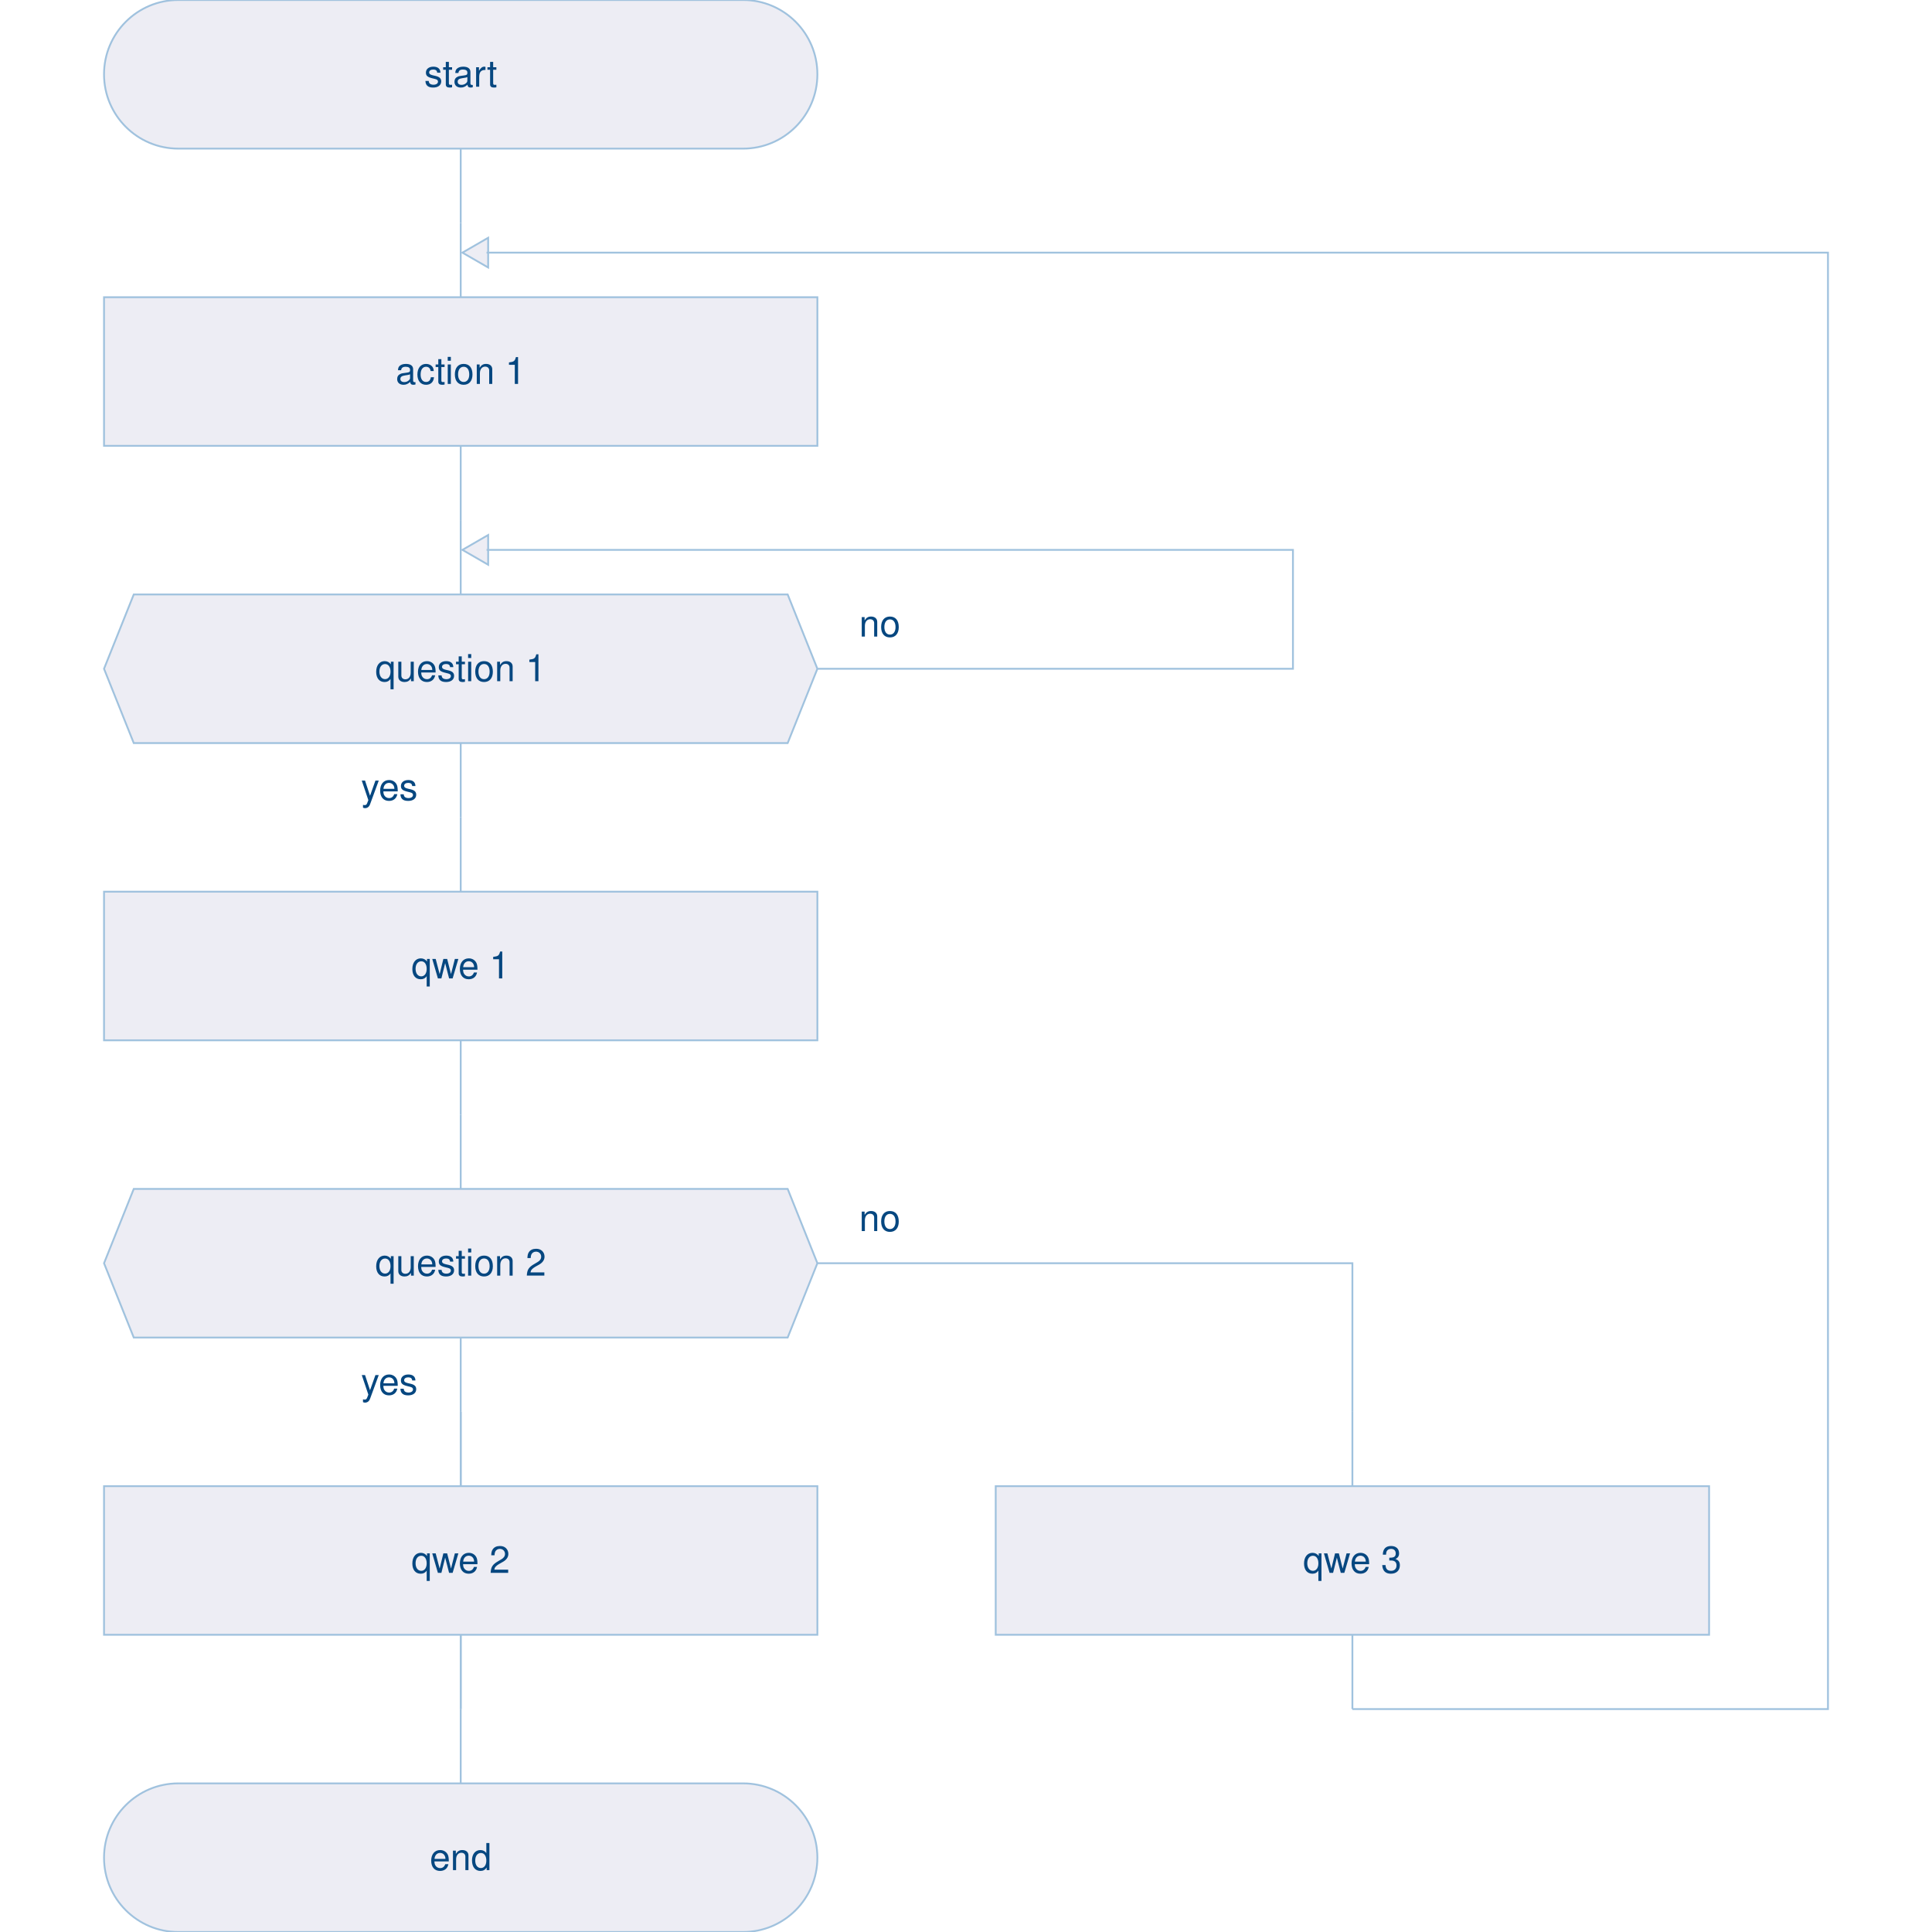
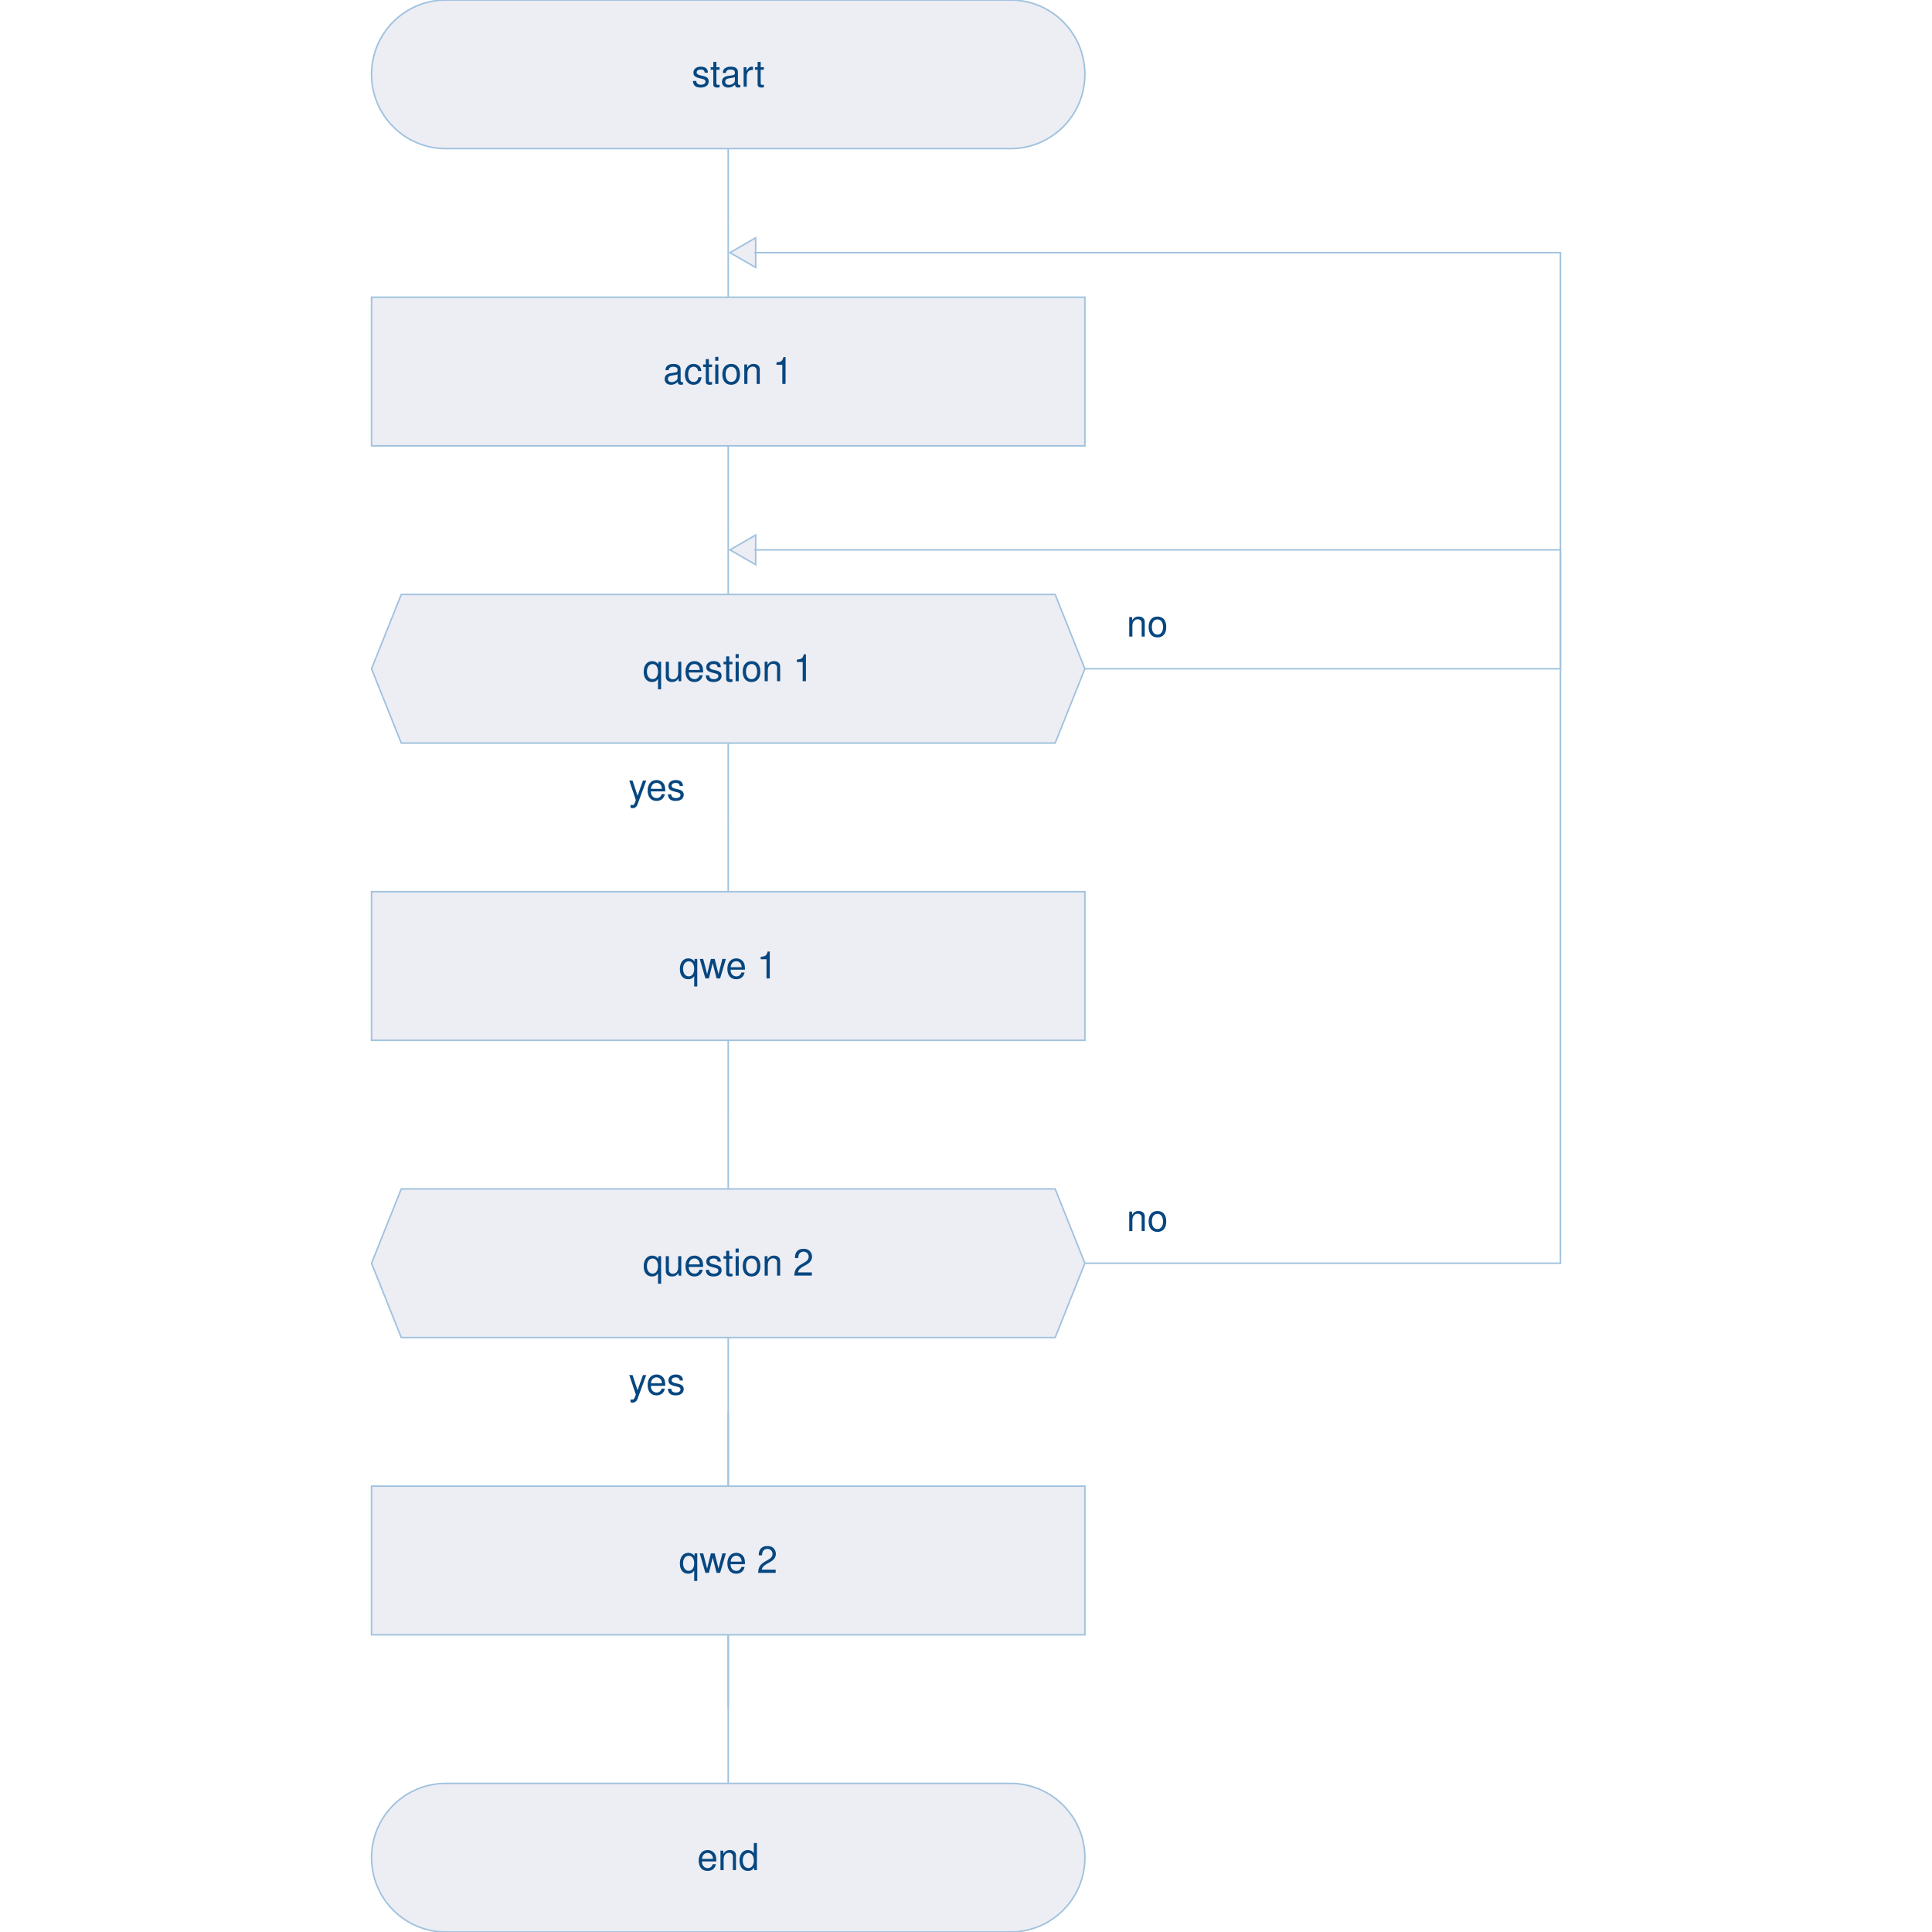
<svg xmlns="http://www.w3.org/2000/svg" font-size="1" viewBox="0.0 0.0 1000.0 1000.0" stroke="rgb(0,0,0)" width="1000" stroke-opacity="1" height="1000" version="1.1">
  <defs />
-   <g stroke-linejoin="miter" fill-opacity="1.0" fill="rgb(237,237,244)" stroke="rgb(160,194,222)" stroke-linecap="butt" stroke-miterlimit="10.0" stroke-opacity="1.0" stroke-width="0.945">
-     <path d="M 423.077,961.538 h 0 c 0,-21.242 -17.22,-38.462 -38.462 -38.462h -292.308 c -21.242,-0 -38.462,17.22 -38.462 38.462h 0 c -0,21.242 17.22,38.462 38.462 38.462h 292.308 c 21.242,0 38.462,-17.22 38.462 -38.462Z" />
+   <g stroke-linejoin="miter" fill-opacity="1.0" fill="rgb(237,237,244)" stroke="rgb(160,194,222)" stroke-linecap="butt" stroke-miterlimit="10.0" stroke-opacity="1.0" stroke-width="0.784">
+     <path d="M 561.538,961.538 h 0 c 0,-21.242 -17.22,-38.462 -38.462 -38.462h -292.308 c -21.242,-0 -38.462,17.22 -38.462 38.462h 0 c -0,21.242 17.22,38.462 38.462 38.462h 292.308 c 21.242,0 38.462,-17.22 38.462 -38.462Z" />
  </g>
-   <g stroke-linejoin="miter" fill-opacity="1.0" font-size="19.231px" fill="rgb(6,71,128)" stroke="rgb(0,0,0)" font-weight="300" font-family="helvetica" stroke-linecap="butt" stroke-miterlimit="10.0" stroke-opacity="1.0" stroke-width="3.778">
-     <text transform="matrix(1,0,0,1,238.4615,961.5385)" stroke="none" dominant-baseline="middle" text-anchor="middle">end</text>
+   <g stroke-linejoin="miter" fill-opacity="1.0" font-size="19.231px" fill="rgb(6,71,128)" stroke="rgb(0,0,0)" font-weight="300" font-family="helvetica" stroke-linecap="butt" stroke-miterlimit="10.0" stroke-opacity="1.0" stroke-width="3.138">
+     <text transform="matrix(1,0,0,1,376.9231,961.5385)" stroke="none" dominant-baseline="middle" text-anchor="middle">end</text>
  </g>
-   <g stroke-linejoin="miter" fill-opacity="0.0" fill="rgb(0,0,0)" stroke="rgb(160,194,222)" stroke-linecap="butt" stroke-miterlimit="10.0" stroke-opacity="1.0" stroke-width="0.945">
-     <path d="M 238.462,884.615 v 38.462 " />
+   <g stroke-linejoin="miter" fill-opacity="0.0" fill="rgb(0,0,0)" stroke="rgb(160,194,222)" stroke-linecap="butt" stroke-miterlimit="10.0" stroke-opacity="1.0" stroke-width="0.784">
+     <path d="M 376.923,884.615 v 38.462 " />
  </g>
-   <g stroke-linejoin="miter" fill-opacity="0.0" fill="rgb(0,0,0)" stroke="rgb(160,194,222)" stroke-linecap="butt" stroke-miterlimit="10.0" stroke-opacity="1.0" stroke-width="0.945">
-     <path d="M 238.462,730.769 v 153.846 " />
+   <g stroke-linejoin="miter" fill-opacity="0.0" fill="rgb(0,0,0)" stroke="rgb(160,194,222)" stroke-linecap="butt" stroke-miterlimit="10.0" stroke-opacity="1.0" stroke-width="0.784">
+     <path d="M 376.923,730.769 v 153.846 " />
  </g>
-   <g stroke-linejoin="miter" fill-opacity="0.0" fill="rgb(0,0,0)" stroke="rgb(160,194,222)" stroke-linecap="butt" stroke-miterlimit="10.0" stroke-opacity="1.0" stroke-width="0.945">
-     <path d="M 238.462,692.308 v 38.462 " />
+   <g stroke-linejoin="miter" fill-opacity="0.0" fill="rgb(0,0,0)" stroke="rgb(160,194,222)" stroke-linecap="butt" stroke-miterlimit="10.0" stroke-opacity="1.0" stroke-width="0.784">
+     <path d="M 376.923,692.308 v 38.462 " />
  </g>
-   <g stroke-linejoin="miter" fill-opacity="1.0" fill="rgb(237,237,244)" stroke="rgb(160,194,222)" stroke-linecap="butt" stroke-miterlimit="10.0" stroke-opacity="1.0" stroke-width="0.945">
-     <path d="M 252.672,123.077 l -13.323,7.692 l 13.323,7.692 Z" />
+   <g stroke-linejoin="miter" fill-opacity="1.0" fill="rgb(237,237,244)" stroke="rgb(160,194,222)" stroke-linecap="butt" stroke-miterlimit="10.0" stroke-opacity="1.0" stroke-width="0.784">
+     <path d="M 391.134,123.077 l -13.323,7.692 l 13.323,7.692 Z" />
  </g>
-   <g stroke-linejoin="miter" fill-opacity="0.0" fill="rgb(0,0,0)" stroke="rgb(160,194,222)" stroke-linecap="butt" stroke-miterlimit="10.0" stroke-opacity="1.0" stroke-width="0.945">
-     <path d="M 700,884.615 h 246.154 v -753.846 h -694.308 " />
+   <g stroke-linejoin="miter" fill-opacity="0.0" fill="rgb(0,0,0)" stroke="rgb(160,194,222)" stroke-linecap="butt" stroke-miterlimit="10.0" stroke-opacity="1.0" stroke-width="0.784">
+     <path d="M 561.538,653.846 h 246.154 v -523.077 h -417.385 " />
  </g>
-   <g stroke-linejoin="miter" fill-opacity="1.0" fill="rgb(237,237,244)" stroke="rgb(160,194,222)" stroke-linecap="butt" stroke-miterlimit="10.0" stroke-opacity="1.0" stroke-width="0.945">
-     <path d="M 515.385,769.231 h 369.231 v 76.923 h -369.231 v -76.923 Z" />
+   <g stroke-linejoin="miter" fill-opacity="0.0" fill="rgb(0,0,0)" stroke="rgb(160,194,222)" stroke-linecap="butt" stroke-miterlimit="10.0" stroke-opacity="1.0" stroke-width="0.784">
+     <path d="M 376.923,884.615 h 0 " />
  </g>
-   <g stroke-linejoin="miter" fill-opacity="1.0" font-size="19.231px" fill="rgb(6,71,128)" stroke="rgb(0,0,0)" font-weight="300" font-family="helvetica" stroke-linecap="butt" stroke-miterlimit="10.0" stroke-opacity="1.0" stroke-width="3.778">
-     <text transform="matrix(1,0,0,1,700,807.6923)" stroke="none" dominant-baseline="middle" text-anchor="middle">qwe 3</text>
+   <g stroke-linejoin="miter" fill-opacity="1.0" font-size="19.231px" fill="rgb(6,71,128)" stroke="rgb(0,0,0)" font-weight="300" font-family="helvetica" stroke-linecap="butt" stroke-miterlimit="10.0" stroke-opacity="1.0" stroke-width="3.138">
+     <text transform="matrix(1,0,0,1,340,715.3846)" stroke="none" dominant-baseline="middle" text-anchor="middle">yes</text>
  </g>
-   <g stroke-linejoin="miter" fill-opacity="0.0" fill="rgb(0,0,0)" stroke="rgb(160,194,222)" stroke-linecap="butt" stroke-miterlimit="10.0" stroke-opacity="1.0" stroke-width="0.945">
-     <path d="M 700,846.154 v 38.462 " />
+   <g stroke-linejoin="miter" fill-opacity="1.0" font-size="19.231px" fill="rgb(6,71,128)" stroke="rgb(0,0,0)" font-weight="300" font-family="helvetica" stroke-linecap="butt" stroke-miterlimit="10.0" stroke-opacity="1.0" stroke-width="3.138">
+     <text transform="matrix(1,0,0,1,593.8462,630.7692)" stroke="none" dominant-baseline="middle" text-anchor="middle">no</text>
  </g>
-   <g stroke-linejoin="miter" fill-opacity="0.0" fill="rgb(0,0,0)" stroke="rgb(160,194,222)" stroke-linecap="butt" stroke-miterlimit="10.0" stroke-opacity="1.0" stroke-width="0.945">
-     <path d="M 700,730.769 v 38.462 " />
+   <g stroke-linejoin="miter" fill-opacity="1.0" fill="rgb(237,237,244)" stroke="rgb(160,194,222)" stroke-linecap="butt" stroke-miterlimit="10.0" stroke-opacity="1.0" stroke-width="0.784">
+     <path d="M 192.308,769.231 h 369.231 v 76.923 h -369.231 v -76.923 Z" />
  </g>
-   <g stroke-linejoin="miter" fill-opacity="0.0" fill="rgb(0,0,0)" stroke="rgb(160,194,222)" stroke-linecap="butt" stroke-miterlimit="10.0" stroke-opacity="1.0" stroke-width="0.945">
-     <path d="M 423.077,653.846 h 276.923 v 76.923 " />
+   <g stroke-linejoin="miter" fill-opacity="1.0" font-size="19.231px" fill="rgb(6,71,128)" stroke="rgb(0,0,0)" font-weight="300" font-family="helvetica" stroke-linecap="butt" stroke-miterlimit="10.0" stroke-opacity="1.0" stroke-width="3.138">
+     <text transform="matrix(1,0,0,1,376.9231,807.6923)" stroke="none" dominant-baseline="middle" text-anchor="middle">qwe 2</text>
  </g>
-   <g stroke-linejoin="miter" fill-opacity="0.0" fill="rgb(0,0,0)" stroke="rgb(160,194,222)" stroke-linecap="butt" stroke-miterlimit="10.0" stroke-opacity="1.0" stroke-width="0.945">
-     <path d="M 238.462,884.615 h 0 " />
+   <g stroke-linejoin="miter" fill-opacity="0.0" fill="rgb(0,0,0)" stroke="rgb(160,194,222)" stroke-linecap="butt" stroke-miterlimit="10.0" stroke-opacity="1.0" stroke-width="0.784">
+     <path d="M 376.923,846.154 v 38.462 " />
  </g>
-   <g stroke-linejoin="miter" fill-opacity="1.0" font-size="19.231px" fill="rgb(6,71,128)" stroke="rgb(0,0,0)" font-weight="300" font-family="helvetica" stroke-linecap="butt" stroke-miterlimit="10.0" stroke-opacity="1.0" stroke-width="3.778">
-     <text transform="matrix(1,0,0,1,201.5385,715.3846)" stroke="none" dominant-baseline="middle" text-anchor="middle">yes</text>
+   <g stroke-linejoin="miter" fill-opacity="0.0" fill="rgb(0,0,0)" stroke="rgb(160,194,222)" stroke-linecap="butt" stroke-miterlimit="10.0" stroke-opacity="1.0" stroke-width="0.784">
+     <path d="M 376.923,730.769 v 38.462 " />
  </g>
-   <g stroke-linejoin="miter" fill-opacity="1.0" font-size="19.231px" fill="rgb(6,71,128)" stroke="rgb(0,0,0)" font-weight="300" font-family="helvetica" stroke-linecap="butt" stroke-miterlimit="10.0" stroke-opacity="1.0" stroke-width="3.778">
-     <text transform="matrix(1,0,0,1,455.3846,630.7692)" stroke="none" dominant-baseline="middle" text-anchor="middle">no</text>
+   <g stroke-linejoin="miter" fill-opacity="1.0" fill="rgb(237,237,244)" stroke="rgb(160,194,222)" stroke-linecap="butt" stroke-miterlimit="10.0" stroke-opacity="1.0" stroke-width="0.784">
+     <path d="M 207.692,615.385 h 338.462 l 15.385,38.462 l -15.385,38.462 h -338.462 l -15.385,-38.462 l 15.385,-38.462 Z" />
  </g>
-   <g stroke-linejoin="miter" fill-opacity="1.0" fill="rgb(237,237,244)" stroke="rgb(160,194,222)" stroke-linecap="butt" stroke-miterlimit="10.0" stroke-opacity="1.0" stroke-width="0.945">
-     <path d="M 53.846,769.231 h 369.231 v 76.923 h -369.231 v -76.923 Z" />
+   <g stroke-linejoin="miter" fill-opacity="1.0" font-size="19.231px" fill="rgb(6,71,128)" stroke="rgb(0,0,0)" font-weight="300" font-family="helvetica" stroke-linecap="butt" stroke-miterlimit="10.0" stroke-opacity="1.0" stroke-width="3.138">
+     <text transform="matrix(1,0,0,1,376.9231,653.8462)" stroke="none" dominant-baseline="middle" text-anchor="middle">question 2</text>
  </g>
-   <g stroke-linejoin="miter" fill-opacity="1.0" font-size="19.231px" fill="rgb(6,71,128)" stroke="rgb(0,0,0)" font-weight="300" font-family="helvetica" stroke-linecap="butt" stroke-miterlimit="10.0" stroke-opacity="1.0" stroke-width="3.778">
-     <text transform="matrix(1,0,0,1,238.4615,807.6923)" stroke="none" dominant-baseline="middle" text-anchor="middle">qwe 2</text>
+   <g stroke-linejoin="miter" fill-opacity="0.0" fill="rgb(0,0,0)" stroke="rgb(160,194,222)" stroke-linecap="butt" stroke-miterlimit="10.0" stroke-opacity="1.0" stroke-width="0.784">
+     <path d="M 376.923,576.923 v 38.462 " />
  </g>
-   <g stroke-linejoin="miter" fill-opacity="0.0" fill="rgb(0,0,0)" stroke="rgb(160,194,222)" stroke-linecap="butt" stroke-miterlimit="10.0" stroke-opacity="1.0" stroke-width="0.945">
-     <path d="M 238.462,846.154 v 38.462 " />
+   <g stroke-linejoin="miter" fill-opacity="0.0" fill="rgb(0,0,0)" stroke="rgb(160,194,222)" stroke-linecap="butt" stroke-miterlimit="10.0" stroke-opacity="1.0" stroke-width="0.784">
+     <path d="M 376.923,384.615 v 38.462 " />
  </g>
-   <g stroke-linejoin="miter" fill-opacity="0.0" fill="rgb(0,0,0)" stroke="rgb(160,194,222)" stroke-linecap="butt" stroke-miterlimit="10.0" stroke-opacity="1.0" stroke-width="0.945">
-     <path d="M 238.462,730.769 v 38.462 " />
+   <g stroke-linejoin="miter" fill-opacity="1.0" fill="rgb(237,237,244)" stroke="rgb(160,194,222)" stroke-linecap="butt" stroke-miterlimit="10.0" stroke-opacity="1.0" stroke-width="0.784">
+     <path d="M 391.134,276.923 l -13.323,7.692 l 13.323,7.692 Z" />
  </g>
-   <g stroke-linejoin="miter" fill-opacity="1.0" fill="rgb(237,237,244)" stroke="rgb(160,194,222)" stroke-linecap="butt" stroke-miterlimit="10.0" stroke-opacity="1.0" stroke-width="0.945">
-     <path d="M 69.231,615.385 h 338.462 l 15.385,38.462 l -15.385,38.462 h -338.462 l -15.385,-38.462 l 15.385,-38.462 Z" />
+   <g stroke-linejoin="miter" fill-opacity="0.0" fill="rgb(0,0,0)" stroke="rgb(160,194,222)" stroke-linecap="butt" stroke-miterlimit="10.0" stroke-opacity="1.0" stroke-width="0.784">
+     <path d="M 561.538,346.154 h 246.154 v -61.538 h -417.385 " />
  </g>
-   <g stroke-linejoin="miter" fill-opacity="1.0" font-size="19.231px" fill="rgb(6,71,128)" stroke="rgb(0,0,0)" font-weight="300" font-family="helvetica" stroke-linecap="butt" stroke-miterlimit="10.0" stroke-opacity="1.0" stroke-width="3.778">
-     <text transform="matrix(1,0,0,1,238.4615,653.8462)" stroke="none" dominant-baseline="middle" text-anchor="middle">question 2</text>
+   <g stroke-linejoin="miter" fill-opacity="0.0" fill="rgb(0,0,0)" stroke="rgb(160,194,222)" stroke-linecap="butt" stroke-miterlimit="10.0" stroke-opacity="1.0" stroke-width="0.784">
+     <path d="M 376.923,576.923 h 0 " />
  </g>
-   <g stroke-linejoin="miter" fill-opacity="0.0" fill="rgb(0,0,0)" stroke="rgb(160,194,222)" stroke-linecap="butt" stroke-miterlimit="10.0" stroke-opacity="1.0" stroke-width="0.945">
-     <path d="M 238.462,576.923 v 38.462 " />
+   <g stroke-linejoin="miter" fill-opacity="1.0" font-size="19.231px" fill="rgb(6,71,128)" stroke="rgb(0,0,0)" font-weight="300" font-family="helvetica" stroke-linecap="butt" stroke-miterlimit="10.0" stroke-opacity="1.0" stroke-width="3.138">
+     <text transform="matrix(1,0,0,1,340,407.6923)" stroke="none" dominant-baseline="middle" text-anchor="middle">yes</text>
  </g>
-   <g stroke-linejoin="miter" fill-opacity="0.0" fill="rgb(0,0,0)" stroke="rgb(160,194,222)" stroke-linecap="butt" stroke-miterlimit="10.0" stroke-opacity="1.0" stroke-width="0.945">
-     <path d="M 238.462,384.615 v 38.462 " />
+   <g stroke-linejoin="miter" fill-opacity="1.0" font-size="19.231px" fill="rgb(6,71,128)" stroke="rgb(0,0,0)" font-weight="300" font-family="helvetica" stroke-linecap="butt" stroke-miterlimit="10.0" stroke-opacity="1.0" stroke-width="3.138">
+     <text transform="matrix(1,0,0,1,593.8462,323.0769)" stroke="none" dominant-baseline="middle" text-anchor="middle">no</text>
  </g>
-   <g stroke-linejoin="miter" fill-opacity="1.0" fill="rgb(237,237,244)" stroke="rgb(160,194,222)" stroke-linecap="butt" stroke-miterlimit="10.0" stroke-opacity="1.0" stroke-width="0.945">
-     <path d="M 252.672,276.923 l -13.323,7.692 l 13.323,7.692 Z" />
+   <g stroke-linejoin="miter" fill-opacity="1.0" fill="rgb(237,237,244)" stroke="rgb(160,194,222)" stroke-linecap="butt" stroke-miterlimit="10.0" stroke-opacity="1.0" stroke-width="0.784">
+     <path d="M 192.308,461.538 h 369.231 v 76.923 h -369.231 v -76.923 Z" />
  </g>
-   <g stroke-linejoin="miter" fill-opacity="0.0" fill="rgb(0,0,0)" stroke="rgb(160,194,222)" stroke-linecap="butt" stroke-miterlimit="10.0" stroke-opacity="1.0" stroke-width="0.945">
-     <path d="M 423.077,346.154 h 246.154 v -61.538 h -417.385 " />
+   <g stroke-linejoin="miter" fill-opacity="1.0" font-size="19.231px" fill="rgb(6,71,128)" stroke="rgb(0,0,0)" font-weight="300" font-family="helvetica" stroke-linecap="butt" stroke-miterlimit="10.0" stroke-opacity="1.0" stroke-width="3.138">
+     <text transform="matrix(1,0,0,1,376.9231,500)" stroke="none" dominant-baseline="middle" text-anchor="middle">qwe 1</text>
  </g>
-   <g stroke-linejoin="miter" fill-opacity="0.0" fill="rgb(0,0,0)" stroke="rgb(160,194,222)" stroke-linecap="butt" stroke-miterlimit="10.0" stroke-opacity="1.0" stroke-width="0.945">
-     <path d="M 238.462,576.923 h 0 " />
+   <g stroke-linejoin="miter" fill-opacity="0.0" fill="rgb(0,0,0)" stroke="rgb(160,194,222)" stroke-linecap="butt" stroke-miterlimit="10.0" stroke-opacity="1.0" stroke-width="0.784">
+     <path d="M 376.923,538.462 v 38.462 " />
  </g>
-   <g stroke-linejoin="miter" fill-opacity="1.0" font-size="19.231px" fill="rgb(6,71,128)" stroke="rgb(0,0,0)" font-weight="300" font-family="helvetica" stroke-linecap="butt" stroke-miterlimit="10.0" stroke-opacity="1.0" stroke-width="3.778">
-     <text transform="matrix(1,0,0,1,201.5385,407.6923)" stroke="none" dominant-baseline="middle" text-anchor="middle">yes</text>
+   <g stroke-linejoin="miter" fill-opacity="0.0" fill="rgb(0,0,0)" stroke="rgb(160,194,222)" stroke-linecap="butt" stroke-miterlimit="10.0" stroke-opacity="1.0" stroke-width="0.784">
+     <path d="M 376.923,423.077 v 38.462 " />
  </g>
-   <g stroke-linejoin="miter" fill-opacity="1.0" font-size="19.231px" fill="rgb(6,71,128)" stroke="rgb(0,0,0)" font-weight="300" font-family="helvetica" stroke-linecap="butt" stroke-miterlimit="10.0" stroke-opacity="1.0" stroke-width="3.778">
-     <text transform="matrix(1,0,0,1,455.3846,323.0769)" stroke="none" dominant-baseline="middle" text-anchor="middle">no</text>
+   <g stroke-linejoin="miter" fill-opacity="1.0" fill="rgb(237,237,244)" stroke="rgb(160,194,222)" stroke-linecap="butt" stroke-miterlimit="10.0" stroke-opacity="1.0" stroke-width="0.784">
+     <path d="M 207.692,307.692 h 338.462 l 15.385,38.462 l -15.385,38.462 h -338.462 l -15.385,-38.462 l 15.385,-38.462 Z" />
  </g>
-   <g stroke-linejoin="miter" fill-opacity="1.0" fill="rgb(237,237,244)" stroke="rgb(160,194,222)" stroke-linecap="butt" stroke-miterlimit="10.0" stroke-opacity="1.0" stroke-width="0.945">
-     <path d="M 53.846,461.538 h 369.231 v 76.923 h -369.231 v -76.923 Z" />
+   <g stroke-linejoin="miter" fill-opacity="1.0" font-size="19.231px" fill="rgb(6,71,128)" stroke="rgb(0,0,0)" font-weight="300" font-family="helvetica" stroke-linecap="butt" stroke-miterlimit="10.0" stroke-opacity="1.0" stroke-width="3.138">
+     <text transform="matrix(1,0,0,1,376.9231,346.1538)" stroke="none" dominant-baseline="middle" text-anchor="middle">question 1</text>
  </g>
-   <g stroke-linejoin="miter" fill-opacity="1.0" font-size="19.231px" fill="rgb(6,71,128)" stroke="rgb(0,0,0)" font-weight="300" font-family="helvetica" stroke-linecap="butt" stroke-miterlimit="10.0" stroke-opacity="1.0" stroke-width="3.778">
-     <text transform="matrix(1,0,0,1,238.4615,500)" stroke="none" dominant-baseline="middle" text-anchor="middle">qwe 1</text>
+   <g stroke-linejoin="miter" fill-opacity="0.0" fill="rgb(0,0,0)" stroke="rgb(160,194,222)" stroke-linecap="butt" stroke-miterlimit="10.0" stroke-opacity="1.0" stroke-width="0.784">
+     <path d="M 376.923,269.231 v 38.462 " />
  </g>
-   <g stroke-linejoin="miter" fill-opacity="0.0" fill="rgb(0,0,0)" stroke="rgb(160,194,222)" stroke-linecap="butt" stroke-miterlimit="10.0" stroke-opacity="1.0" stroke-width="0.945">
-     <path d="M 238.462,538.462 v 38.462 " />
+   <g stroke-linejoin="miter" fill-opacity="0.0" fill="rgb(0,0,0)" stroke="rgb(160,194,222)" stroke-linecap="butt" stroke-miterlimit="10.0" stroke-opacity="1.0" stroke-width="0.784">
+     <path d="M 376.923,230.769 v 38.462 " />
  </g>
-   <g stroke-linejoin="miter" fill-opacity="0.0" fill="rgb(0,0,0)" stroke="rgb(160,194,222)" stroke-linecap="butt" stroke-miterlimit="10.0" stroke-opacity="1.0" stroke-width="0.945">
-     <path d="M 238.462,423.077 v 38.462 " />
+   <g stroke-linejoin="miter" fill-opacity="1.0" fill="rgb(237,237,244)" stroke="rgb(160,194,222)" stroke-linecap="butt" stroke-miterlimit="10.0" stroke-opacity="1.0" stroke-width="0.784">
+     <path d="M 192.308,153.846 h 369.231 v 76.923 h -369.231 v -76.923 Z" />
  </g>
-   <g stroke-linejoin="miter" fill-opacity="1.0" fill="rgb(237,237,244)" stroke="rgb(160,194,222)" stroke-linecap="butt" stroke-miterlimit="10.0" stroke-opacity="1.0" stroke-width="0.945">
-     <path d="M 69.231,307.692 h 338.462 l 15.385,38.462 l -15.385,38.462 h -338.462 l -15.385,-38.462 l 15.385,-38.462 Z" />
+   <g stroke-linejoin="miter" fill-opacity="1.0" font-size="19.231px" fill="rgb(6,71,128)" stroke="rgb(0,0,0)" font-weight="300" font-family="helvetica" stroke-linecap="butt" stroke-miterlimit="10.0" stroke-opacity="1.0" stroke-width="3.138">
+     <text transform="matrix(1,0,0,1,376.9231,192.3077)" stroke="none" dominant-baseline="middle" text-anchor="middle">action 1</text>
  </g>
-   <g stroke-linejoin="miter" fill-opacity="1.0" font-size="19.231px" fill="rgb(6,71,128)" stroke="rgb(0,0,0)" font-weight="300" font-family="helvetica" stroke-linecap="butt" stroke-miterlimit="10.0" stroke-opacity="1.0" stroke-width="3.778">
-     <text transform="matrix(1,0,0,1,238.4615,346.1538)" stroke="none" dominant-baseline="middle" text-anchor="middle">question 1</text>
+   <g stroke-linejoin="miter" fill-opacity="0.0" fill="rgb(0,0,0)" stroke="rgb(160,194,222)" stroke-linecap="butt" stroke-miterlimit="10.0" stroke-opacity="1.0" stroke-width="0.784">
+     <path d="M 376.923,115.385 v 38.462 " />
  </g>
-   <g stroke-linejoin="miter" fill-opacity="0.0" fill="rgb(0,0,0)" stroke="rgb(160,194,222)" stroke-linecap="butt" stroke-miterlimit="10.0" stroke-opacity="1.0" stroke-width="0.945">
-     <path d="M 238.462,269.231 v 38.462 " />
+   <g stroke-linejoin="miter" fill-opacity="0.0" fill="rgb(0,0,0)" stroke="rgb(160,194,222)" stroke-linecap="butt" stroke-miterlimit="10.0" stroke-opacity="1.0" stroke-width="0.784">
+     <path d="M 376.923,115.385 h 0 " />
  </g>
-   <g stroke-linejoin="miter" fill-opacity="0.0" fill="rgb(0,0,0)" stroke="rgb(160,194,222)" stroke-linecap="butt" stroke-miterlimit="10.0" stroke-opacity="1.0" stroke-width="0.945">
-     <path d="M 238.462,230.769 v 38.462 " />
+   <g stroke-linejoin="miter" fill-opacity="0.0" fill="rgb(0,0,0)" stroke="rgb(160,194,222)" stroke-linecap="butt" stroke-miterlimit="10.0" stroke-opacity="1.0" stroke-width="0.784">
+     <path d="M 376.923,76.923 v 38.462 " />
  </g>
-   <g stroke-linejoin="miter" fill-opacity="1.0" fill="rgb(237,237,244)" stroke="rgb(160,194,222)" stroke-linecap="butt" stroke-miterlimit="10.0" stroke-opacity="1.0" stroke-width="0.945">
-     <path d="M 53.846,153.846 h 369.231 v 76.923 h -369.231 v -76.923 Z" />
+   <g stroke-linejoin="miter" fill-opacity="1.0" fill="rgb(237,237,244)" stroke="rgb(160,194,222)" stroke-linecap="butt" stroke-miterlimit="10.0" stroke-opacity="1.0" stroke-width="0.784">
+     <path d="M 561.538,38.462 h 0 c 0,-21.242 -17.22,-38.462 -38.462 -38.462h -292.308 c -21.242,-0 -38.462,17.22 -38.462 38.462h 0 c -0,21.242 17.22,38.462 38.462 38.462h 292.308 c 21.242,0 38.462,-17.22 38.462 -38.462Z" />
  </g>
-   <g stroke-linejoin="miter" fill-opacity="1.0" font-size="19.231px" fill="rgb(6,71,128)" stroke="rgb(0,0,0)" font-weight="300" font-family="helvetica" stroke-linecap="butt" stroke-miterlimit="10.0" stroke-opacity="1.0" stroke-width="3.778">
-     <text transform="matrix(1,0,0,1,238.4615,192.3077)" stroke="none" dominant-baseline="middle" text-anchor="middle">action 1</text>
-   </g>
-   <g stroke-linejoin="miter" fill-opacity="0.0" fill="rgb(0,0,0)" stroke="rgb(160,194,222)" stroke-linecap="butt" stroke-miterlimit="10.0" stroke-opacity="1.0" stroke-width="0.945">
-     <path d="M 238.462,115.385 v 38.462 " />
-   </g>
-   <g stroke-linejoin="miter" fill-opacity="0.0" fill="rgb(0,0,0)" stroke="rgb(160,194,222)" stroke-linecap="butt" stroke-miterlimit="10.0" stroke-opacity="1.0" stroke-width="0.945">
-     <path d="M 238.462,115.385 h 0 " />
-   </g>
-   <g stroke-linejoin="miter" fill-opacity="0.0" fill="rgb(0,0,0)" stroke="rgb(160,194,222)" stroke-linecap="butt" stroke-miterlimit="10.0" stroke-opacity="1.0" stroke-width="0.945">
-     <path d="M 238.462,76.923 v 38.462 " />
-   </g>
-   <g stroke-linejoin="miter" fill-opacity="1.0" fill="rgb(237,237,244)" stroke="rgb(160,194,222)" stroke-linecap="butt" stroke-miterlimit="10.0" stroke-opacity="1.0" stroke-width="0.945">
-     <path d="M 423.077,38.462 h 0 c 0,-21.242 -17.22,-38.462 -38.462 -38.462h -292.308 c -21.242,-0 -38.462,17.22 -38.462 38.462h 0 c -0,21.242 17.22,38.462 38.462 38.462h 292.308 c 21.242,0 38.462,-17.22 38.462 -38.462Z" />
-   </g>
-   <g stroke-linejoin="miter" fill-opacity="1.0" font-size="19.231px" fill="rgb(6,71,128)" stroke="rgb(0,0,0)" font-weight="300" font-family="helvetica" stroke-linecap="butt" stroke-miterlimit="10.0" stroke-opacity="1.0" stroke-width="3.778">
-     <text transform="matrix(1,0,0,1,238.4615,38.4615)" stroke="none" dominant-baseline="middle" text-anchor="middle">start</text>
+   <g stroke-linejoin="miter" fill-opacity="1.0" font-size="19.231px" fill="rgb(6,71,128)" stroke="rgb(0,0,0)" font-weight="300" font-family="helvetica" stroke-linecap="butt" stroke-miterlimit="10.0" stroke-opacity="1.0" stroke-width="3.138">
+     <text transform="matrix(1,0,0,1,376.9231,38.4615)" stroke="none" dominant-baseline="middle" text-anchor="middle">start</text>
  </g>
</svg>
